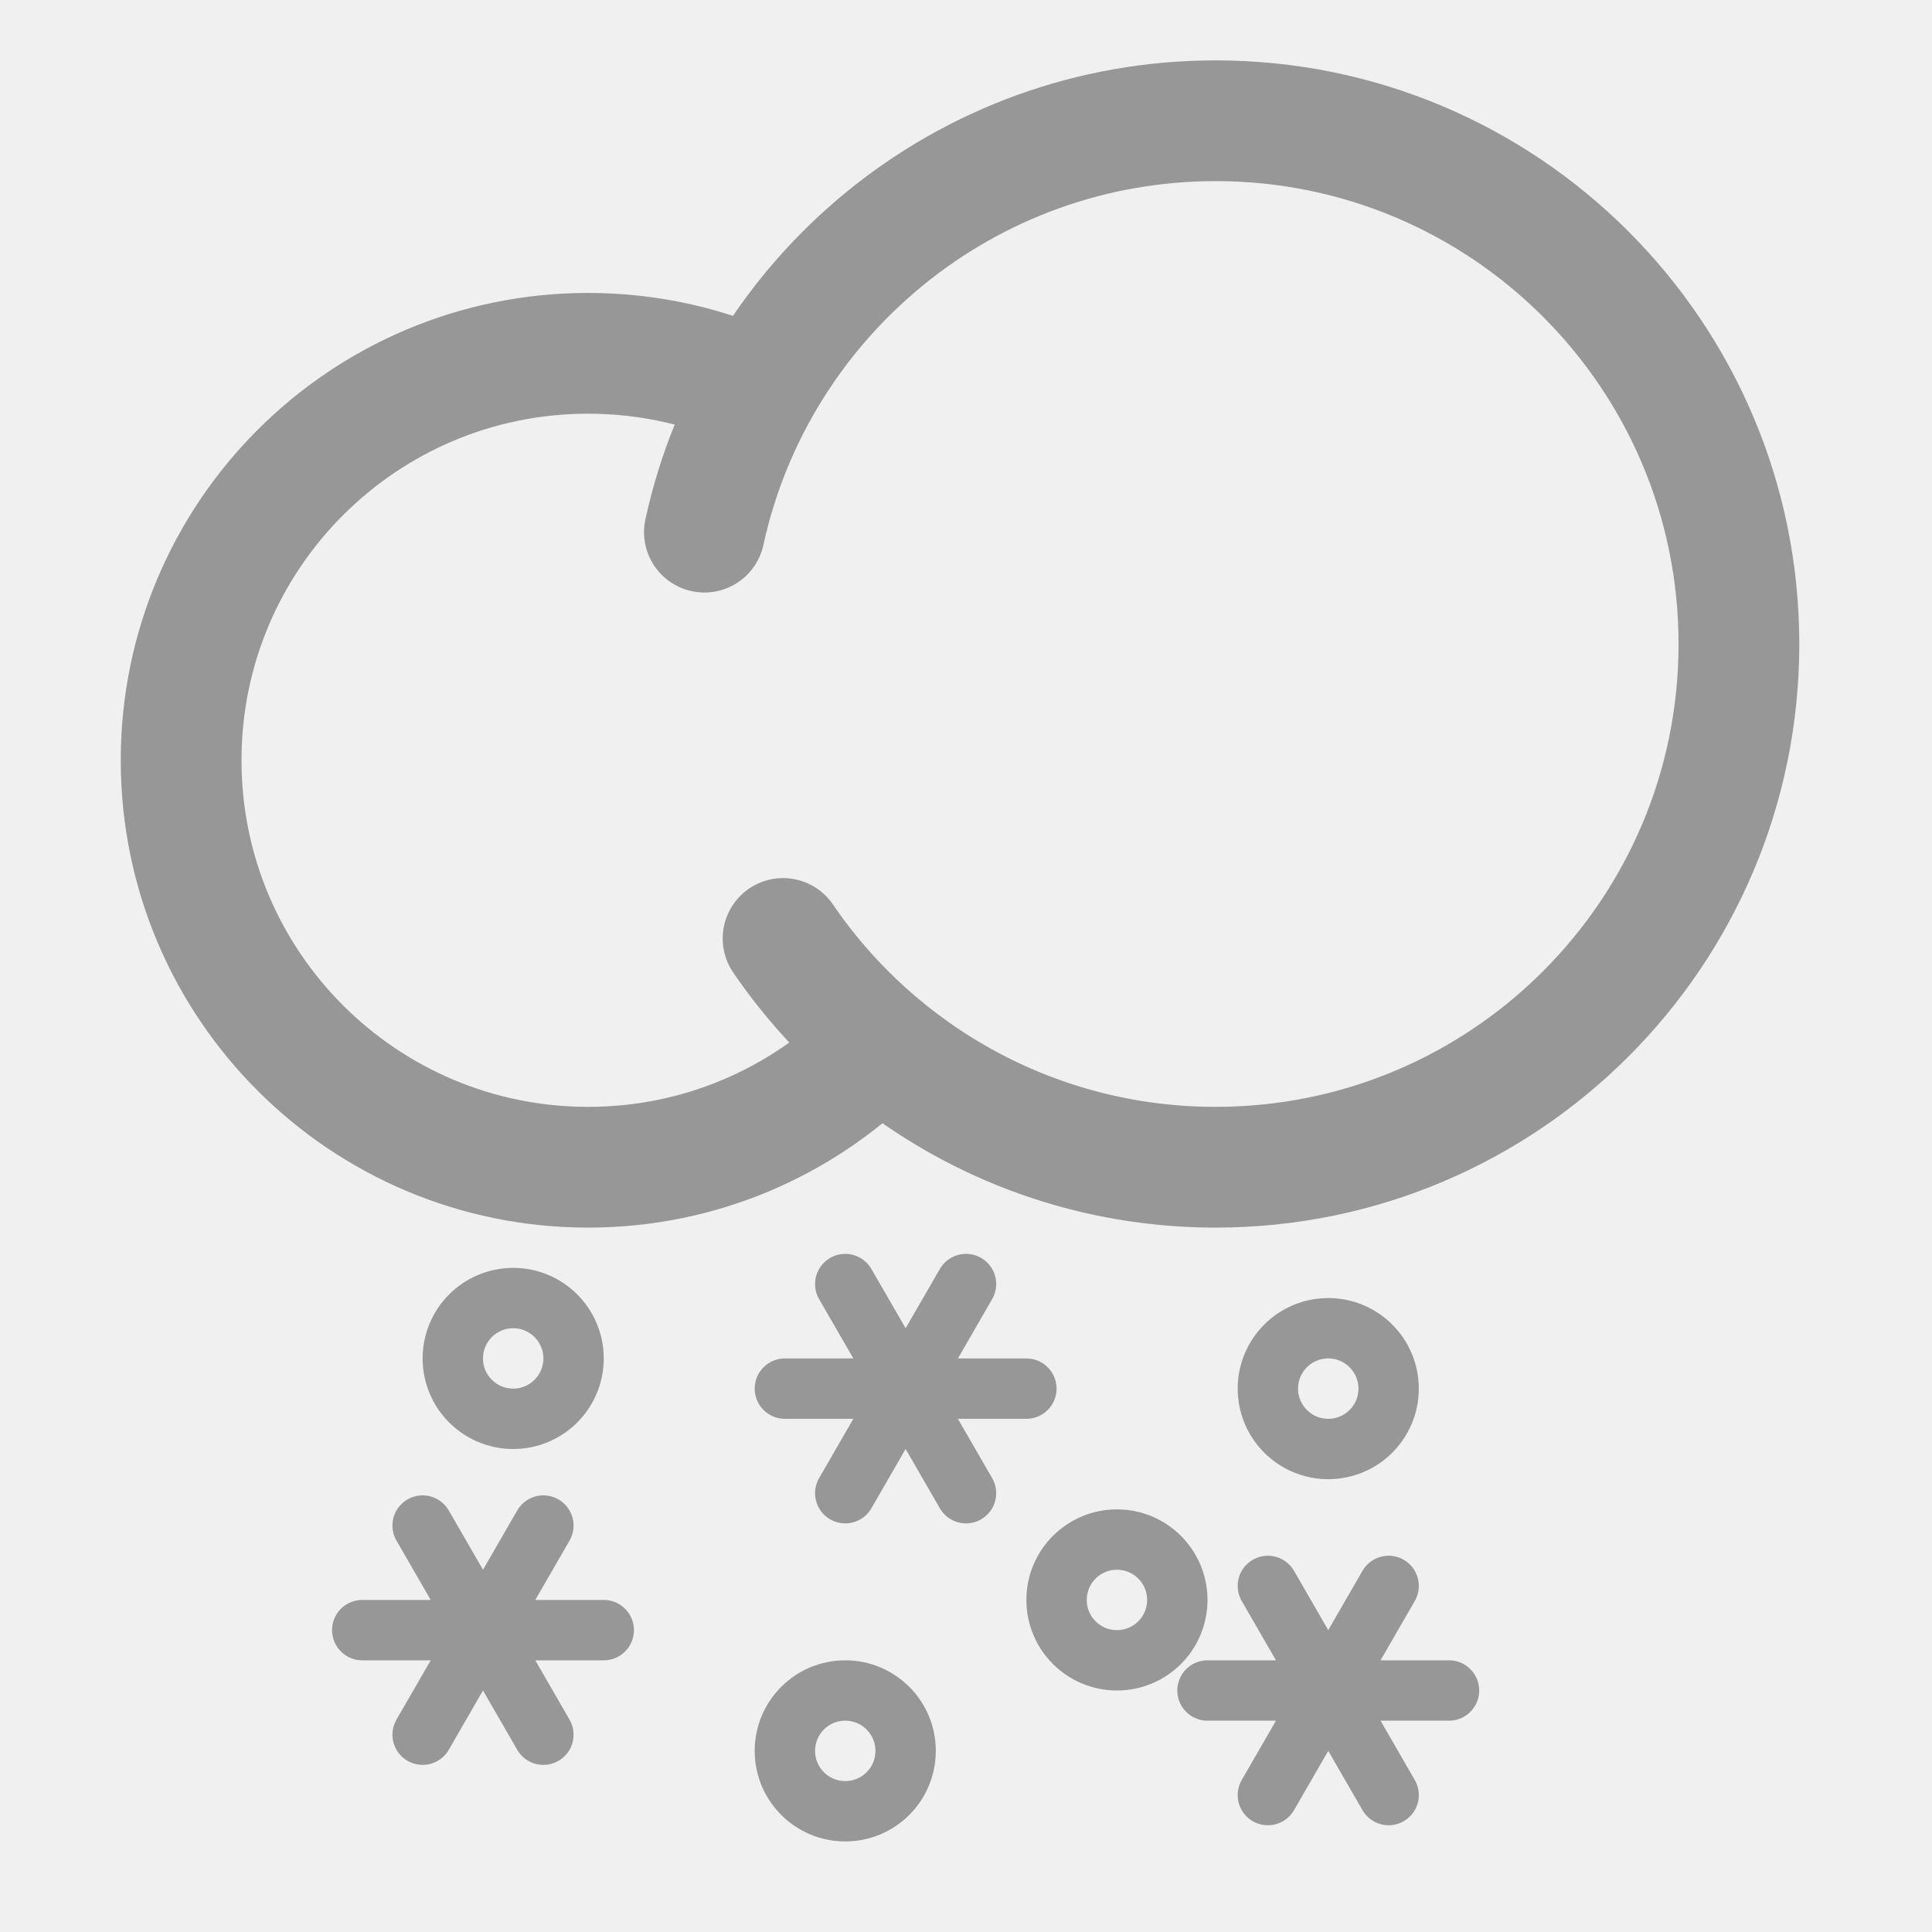
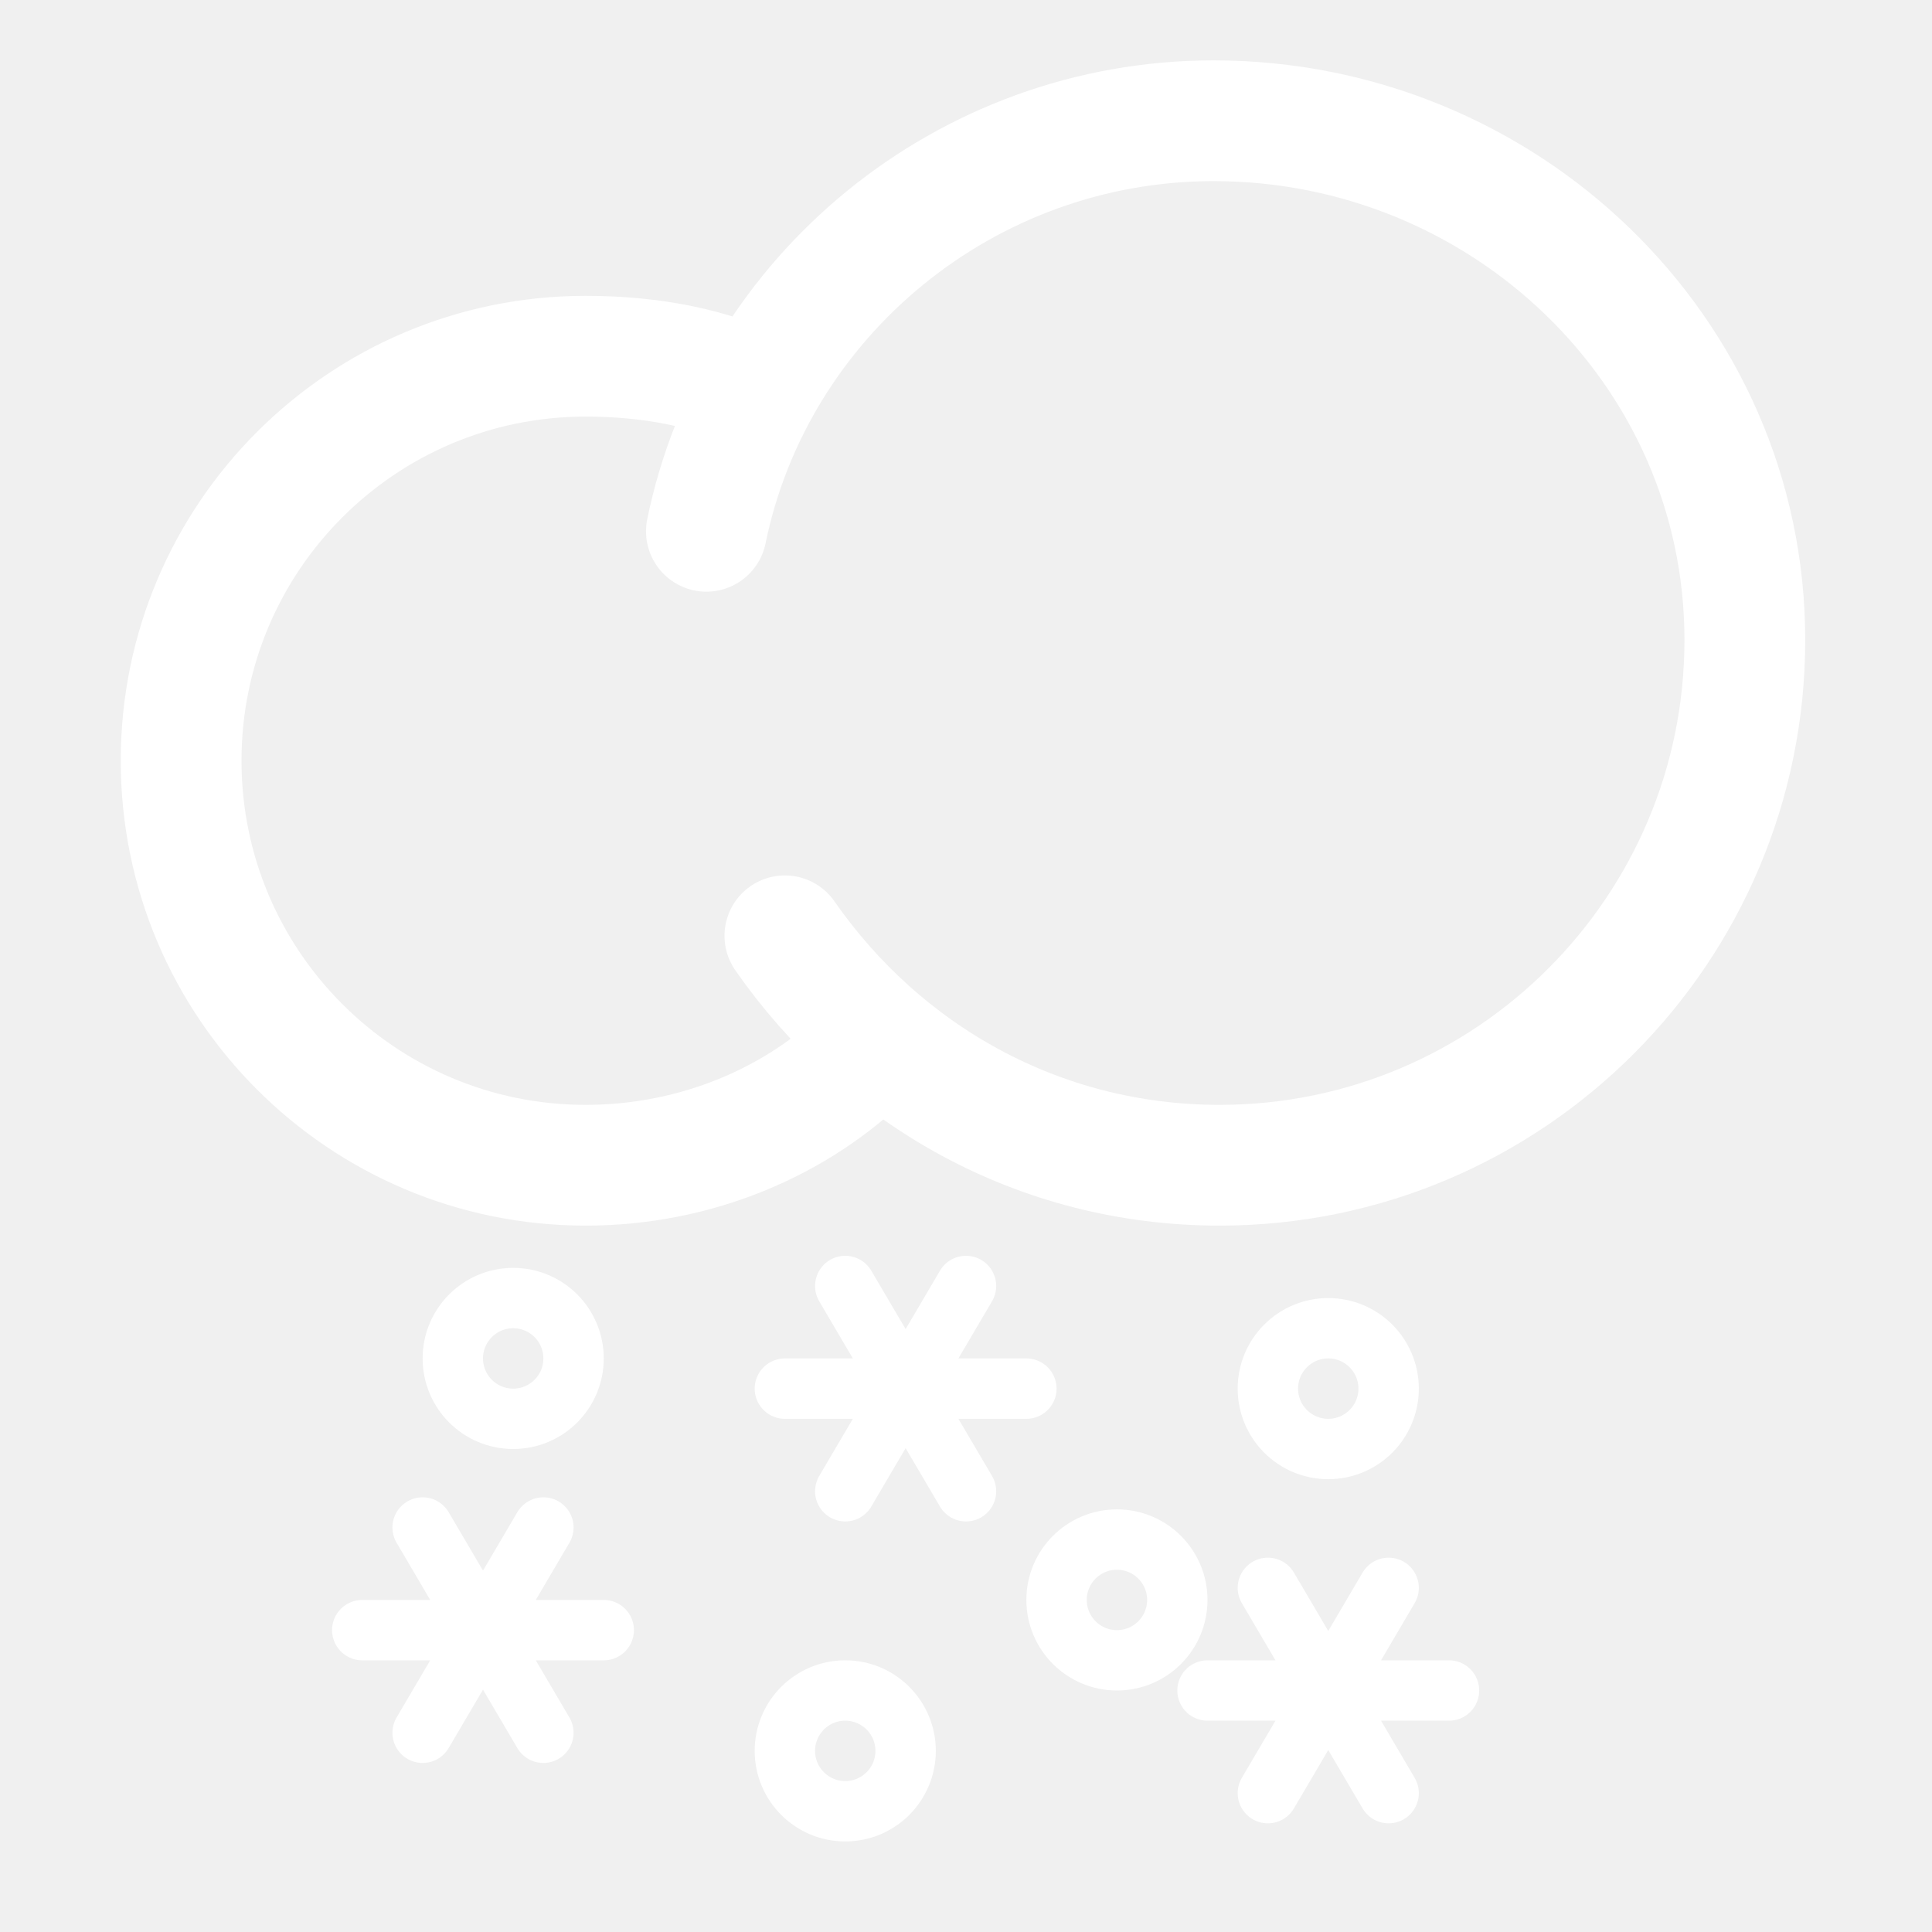
- <svg xmlns="http://www.w3.org/2000/svg" height="32px" version="1.1" viewBox="0 0 32 32" width="32px">
-   <defs />
-   <g fill="none" fill-rule="evenodd" id="Light-Snow" stroke="none" stroke-width="1">
-     <g id="Group-2" stroke="#979797" stroke-width="2" transform="translate(3, 2)">
-       <path d="M9.641,4.506 C8.762,4.087 7.779,3.852 6.741,3.852 C3.018,3.852 0,6.87 0,10.593 C0,14.315 3.018,17.333 6.741,17.333 C8.58,17.333 10.247,16.597 11.463,15.402" id="Oval" />
-       <path d="M9.97,13.544 C11.53,15.831 14.157,17.333 17.135,17.333 C21.921,17.333 25.802,13.453 25.802,8.667 C25.802,3.88 21.921,0 17.135,0 C12.984,0 9.515,2.918 8.667,6.814" id="Oval" stroke-linecap="round" />
+ <svg xmlns="http://www.w3.org/2000/svg" version="1.1" id="Layer_1" x="0px" y="0px" viewBox="0 0 32 32" style="enable-background:new 0 0 32 32;" xml:space="preserve">
+   <style type="text/css">
+ 	.st0{fill:none;stroke:#FFFFFF;stroke-width:2;}
+ 	.st1{fill:none;stroke:#FFFFFF;stroke-width:2;stroke-linecap:round;}
+ 	.st2{fill:none;stroke:#FFFFFF;}
+ 	.st3{fill-rule:evenodd;clip-rule:evenodd;fill:#D8D8D8;stroke:#FFFFFF;stroke-linecap:round;stroke-linejoin:round;}
+ </style>
+   <g id="Light-Snow">
+     <g id="Group-2" transform="translate(3, 2)">
+       <path id="Oval" class="st0" d="M9.6,4.5C8.8,4.1,7.8,3.9,6.7,3.9C3,3.9,0,6.9,0,10.6s3,6.7,6.7,6.7c1.8,0,3.5-0.7,4.7-1.9" />
+       <path id="Oval_1_" class="st1" d="M10,13.5c1.6,2.3,4.2,3.8,7.2,3.8c4.8,0,8.7-3.9,8.7-8.7S21.9,0,17.1,0C13,0,9.5,2.9,8.7,6.8" />
    </g>
-     <circle cx="14" cy="29" id="Oval-10" r="1" stroke="#979797" />
-     <circle cx="22" cy="23" id="Oval-10" r="1" stroke="#979797" />
-     <circle cx="8.5" cy="22.5" id="Oval-10" r="1" stroke="#979797" />
-     <circle cx="18.5" cy="26.5" id="Oval-10" r="1" stroke="#979797" />
-     <polygon fill="#D8D8D8" id="Star-2" points="8 27 7 28.732 8 27 6 27 8 27 7 25.268 8 27 9 25.268 8 27 10 27 8 27 9 28.732" stroke="#979797" stroke-linecap="round" stroke-linejoin="round" />
-     <polygon fill="#D8D8D8" id="Star-2" points="15 23 14 24.732 15 23 13 23 15 23 14 21.268 15 23 16 21.268 15 23 17 23 15 23 16 24.732" stroke="#979797" stroke-linecap="round" stroke-linejoin="round" />
-     <polygon fill="#D8D8D8" id="Star-2" points="22 28 21 29.732 22 28 20 28 22 28 21 26.268 22 28 23 26.268 22 28 24 28 22 28 23 29.732" stroke="#979797" stroke-linecap="round" stroke-linejoin="round" />
+     <circle id="Oval-10" class="st2" cx="14" cy="29" r="1" />
+     <circle id="Oval-10_1_" class="st2" cx="22" cy="23" r="1" />
+     <circle id="Oval-10_2_" class="st2" cx="8.5" cy="22.5" r="1" />
+     <circle id="Oval-10_3_" class="st2" cx="18.5" cy="26.5" r="1" />
+     <polygon id="Star-2" class="st3" points="8,27 7,28.7 8,27 6,27 8,27 7,25.3 8,27 9,25.3 8,27 10,27 8,27 9,28.7  " />
+     <polygon id="Star-2_1_" class="st3" points="15,23 14,24.7 15,23 13,23 15,23 14,21.3 15,23 16,21.3 15,23 17,23 15,23 16,24.7     " />
+     <polygon id="Star-2_2_" class="st3" points="22,28 21,29.7 22,28 20,28 22,28 21,26.3 22,28 23,26.3 22,28 24,28 22,28 23,29.7     " />
  </g>
</svg>
